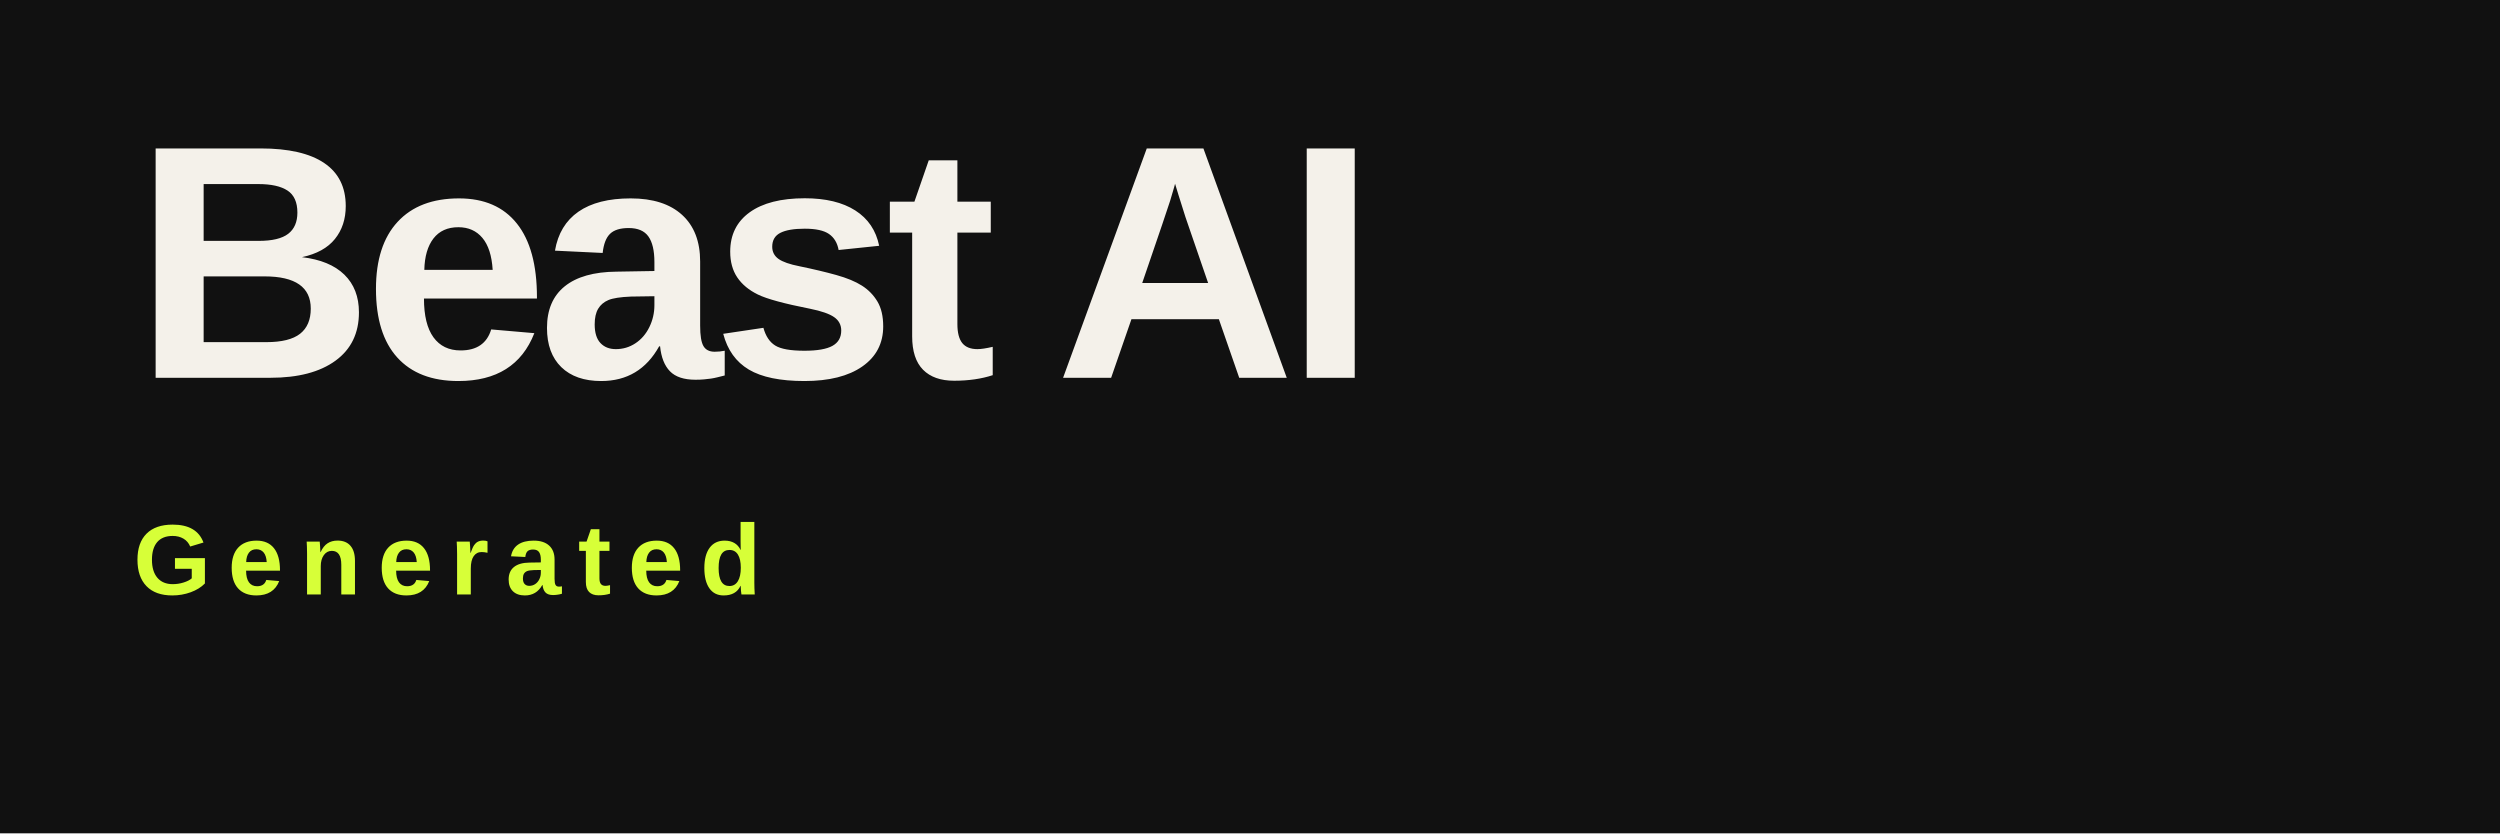
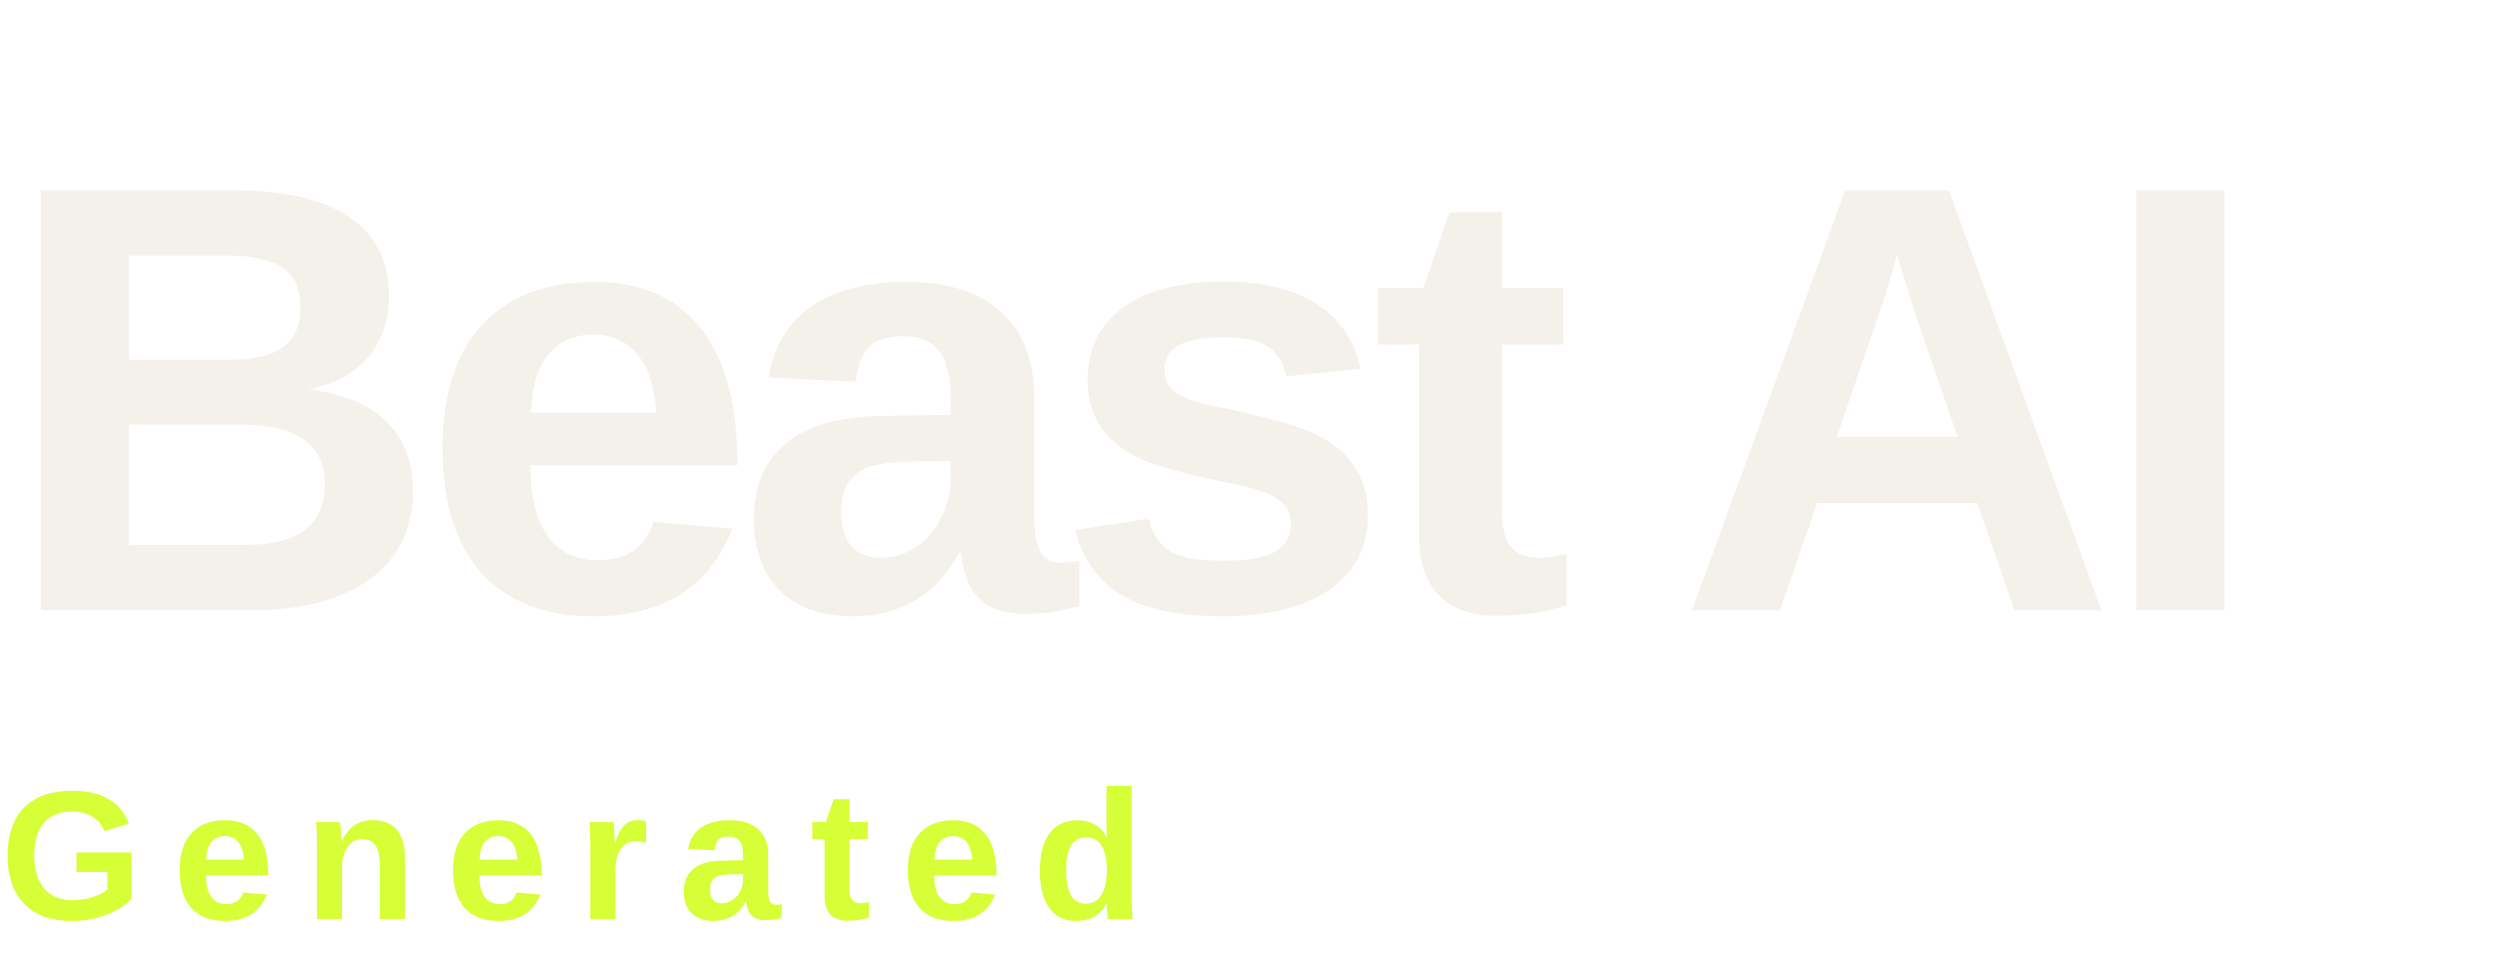
- <svg xmlns="http://www.w3.org/2000/svg" width="900" height="300" viewBox="0 0 900 300" role="img" aria-labelledby="title description">
-   <rect width="900" height="300" fill="#111111" />
-   <text x="48" y="136" fill="#f4f1ea" font-family="Arial Black, Arial, Helvetica, sans-serif" font-size="120" font-weight="900" letter-spacing="-4">Beast AI</text>
-   <text x="48" y="214" fill="#d7ff38" font-family="Arial, Helvetica, sans-serif" font-size="36" font-weight="700" letter-spacing="6">Generated</text>
+ <svg xmlns="http://www.w3.org/2000/svg" width="340" height="132" viewBox="0 0 340 132" role="img" aria-labelledby="title description">
+   <text x="0" y="83" fill="#f4f1ea" font-family="Arial Black, Arial, Helvetica, sans-serif" font-size="83" font-weight="900" letter-spacing="-3">Beast AI</text>
+   <text x="0" y="125" fill="#d7ff38" font-family="Arial, Helvetica, sans-serif" font-size="25" font-weight="700" letter-spacing="4">Generated</text>
</svg>
